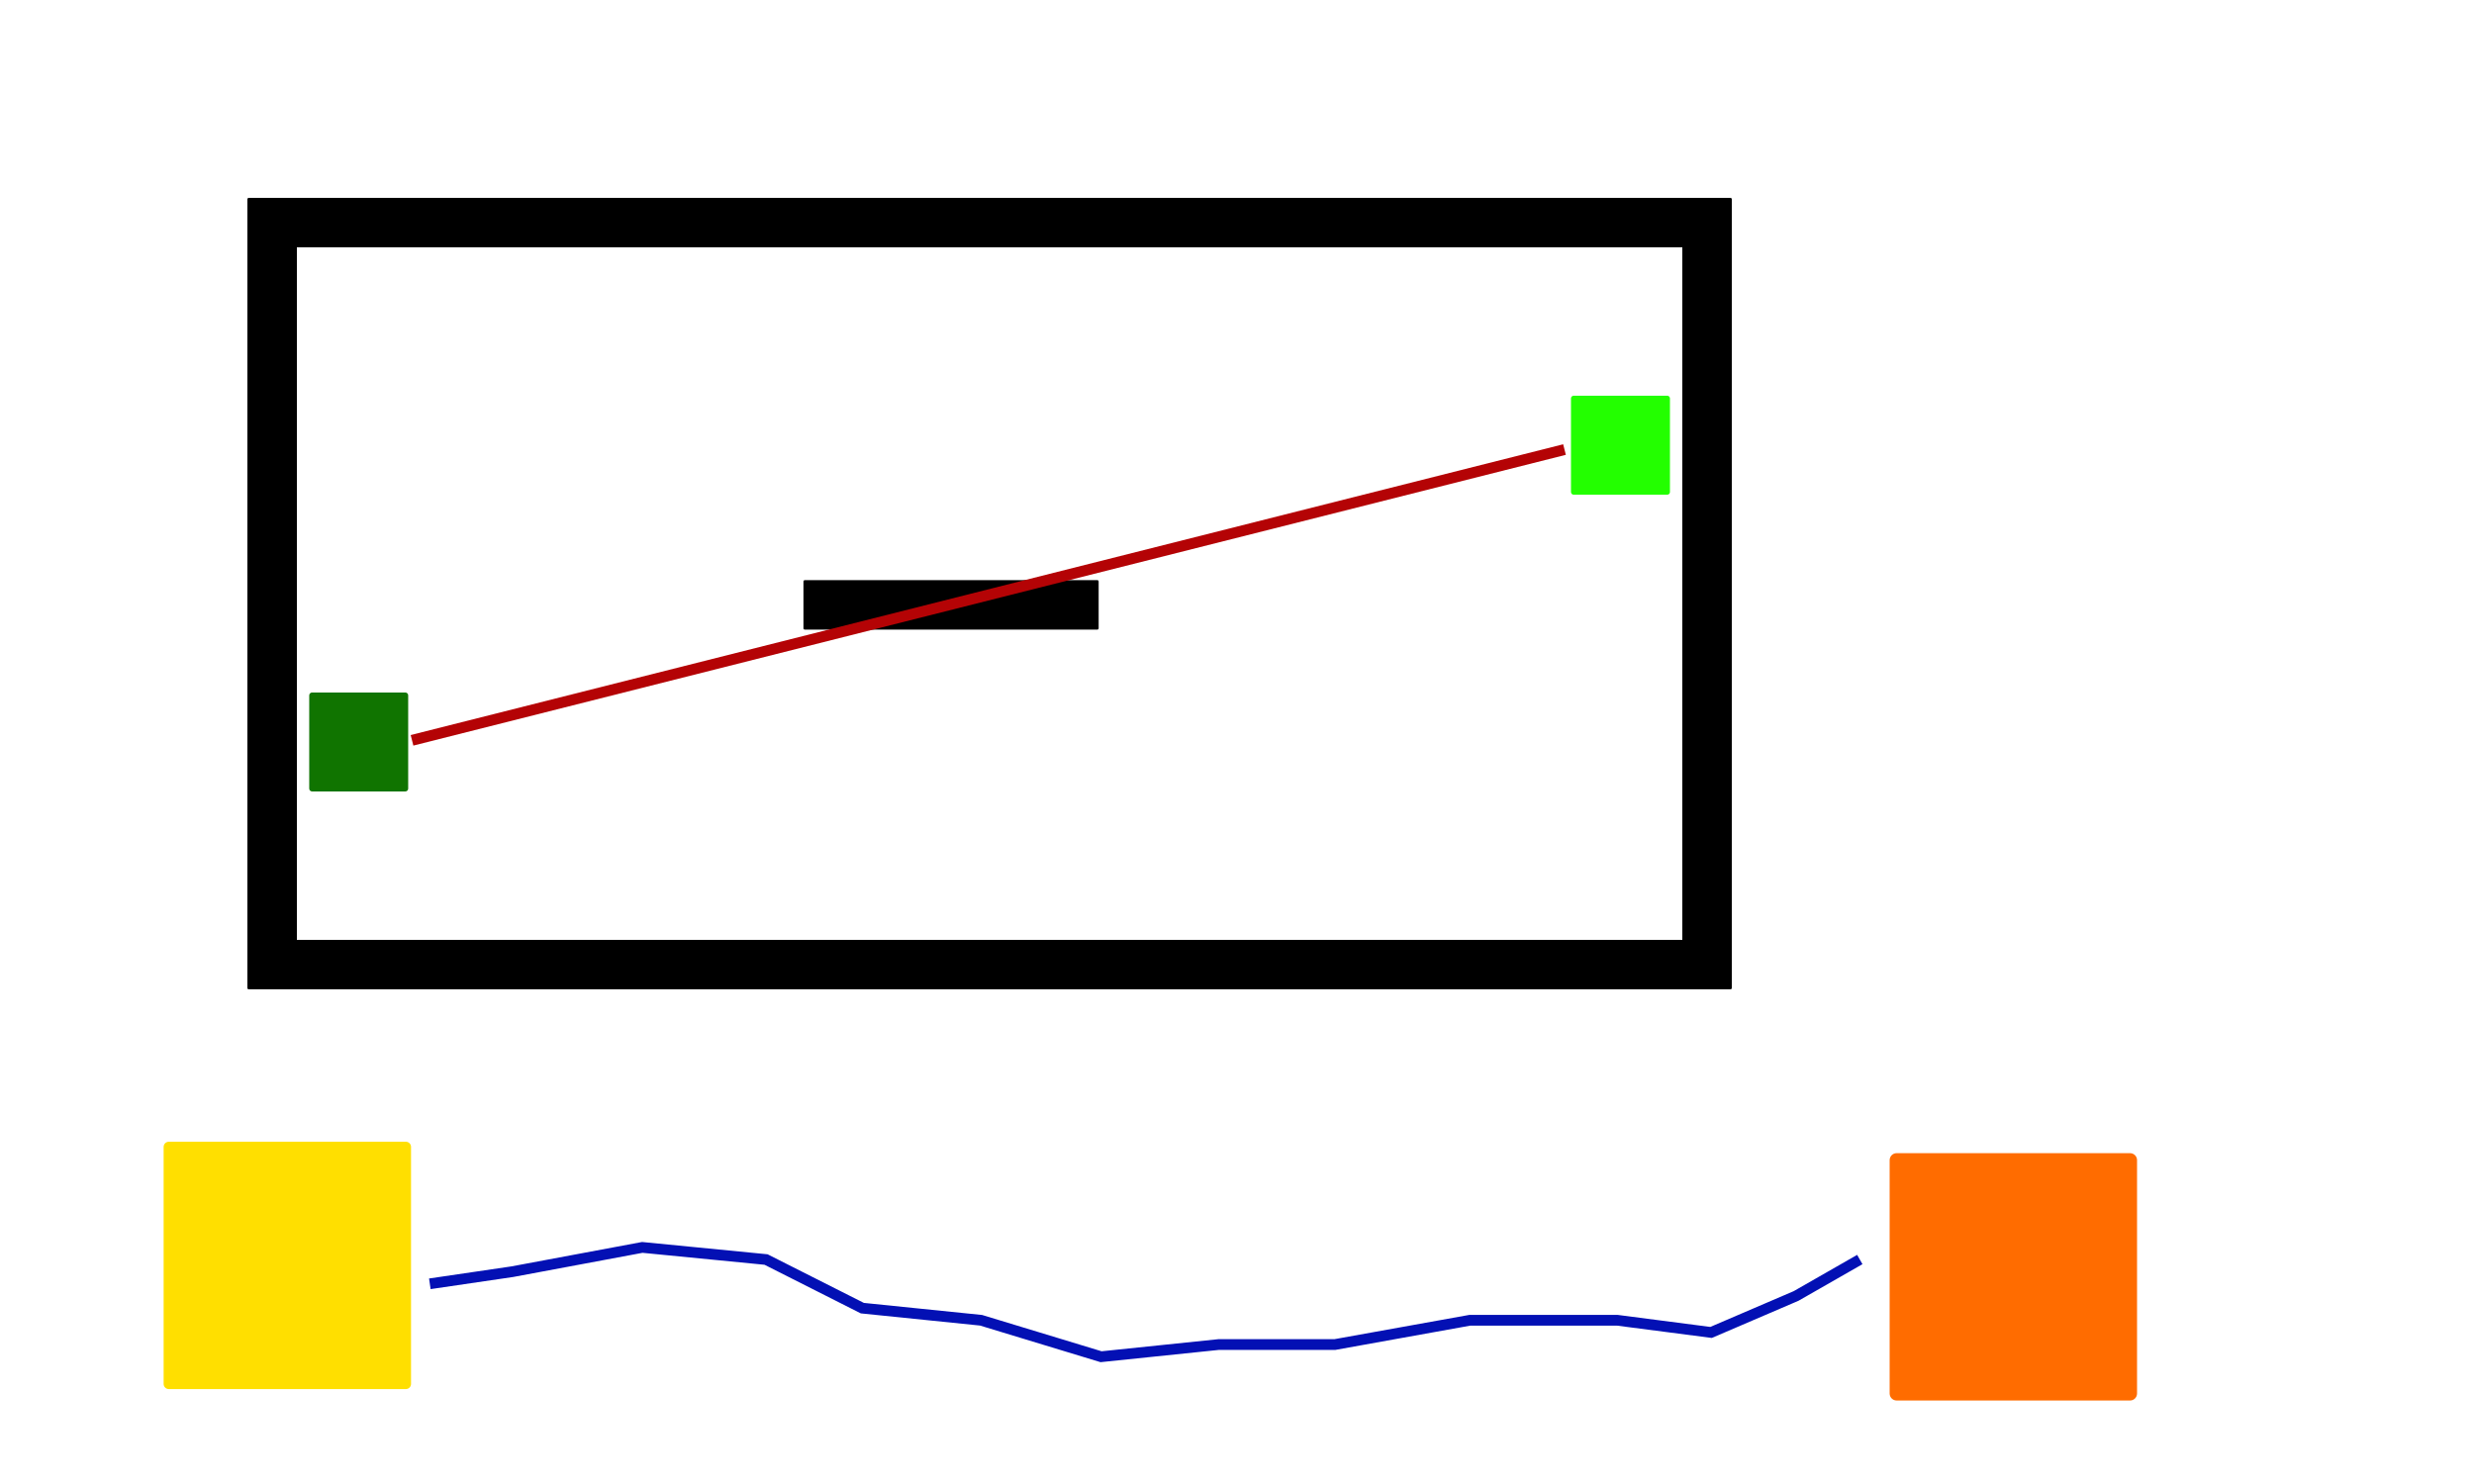
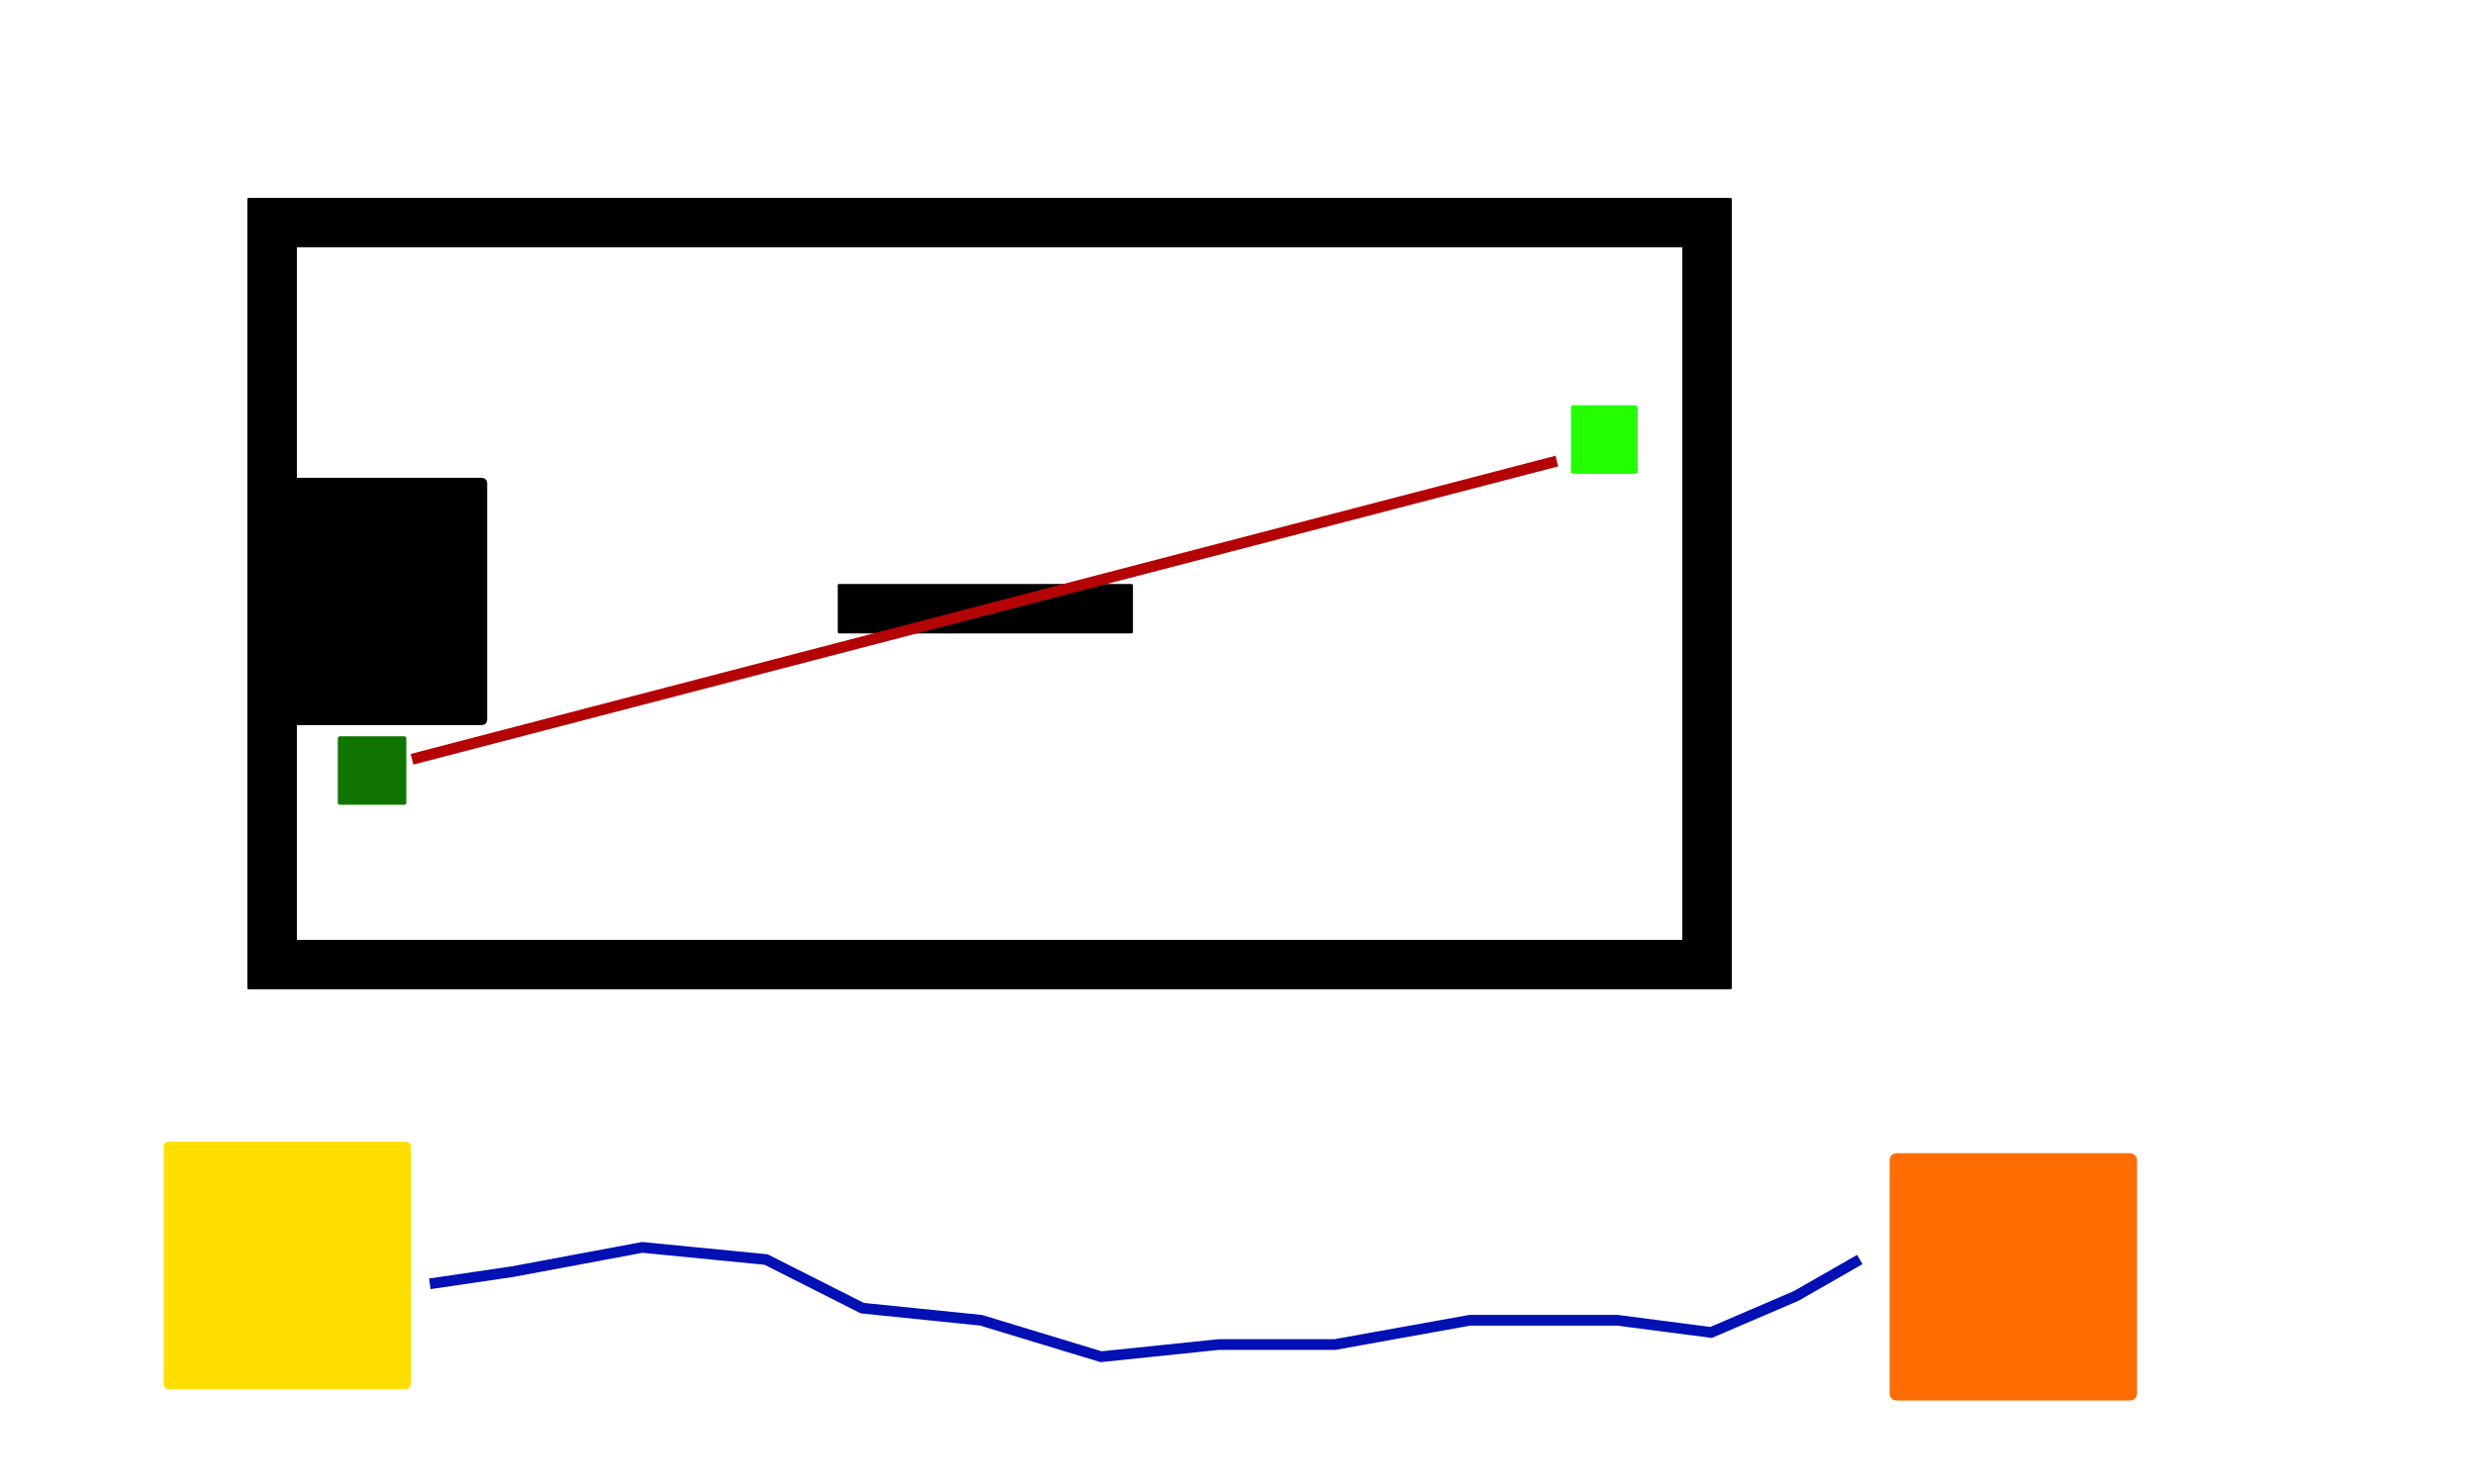
<svg xmlns="http://www.w3.org/2000/svg" width="50" height="30" viewBox="0 0 50 30" version="1.1" id="svg1">
  <defs id="defs1" />
  <g id="layer1">
    <rect style="fill:#000000;fill-opacity:1;stroke:#000000;stroke-width:0;stroke-linejoin:bevel;stroke-dasharray:none;stroke-opacity:1" id="rect1-2" width="30" height="1" x="5" y="19" ry="0.027" />
    <rect style="fill:#000000;fill-opacity:1;stroke:#000000;stroke-width:0;stroke-linejoin:bevel;stroke-dasharray:none;stroke-opacity:1" id="rect1" width="30" height="1" x="5" y="4" ry="0.027" />
-     <rect style="fill:#000000;fill-opacity:1;stroke:#000000;stroke-width:0;stroke-linejoin:bevel;stroke-dasharray:none;stroke-opacity:1" id="rect1-5" width="5.966" height="1" x="16.238" y="11.728" ry="0.027" />
+     <rect style="fill:#000000;fill-opacity:1;stroke:#000000;stroke-width:0;stroke-linejoin:bevel;stroke-dasharray:none;stroke-opacity:1" id="rect1-5" width="5.966" height="1" x="16.931" y="11.805" ry="0.027" />
    <rect style="fill:#000000;fill-opacity:1;stroke:#000000;stroke-width:0.128;stroke-linejoin:bevel;stroke-opacity:1" id="rect11" width="0.872" height="15.872" x="34.064" y="4.064" ry="0.07" />
    <rect style="fill:#000000;fill-opacity:1;stroke:#000000;stroke-width:0.138;stroke-linejoin:bevel;stroke-opacity:1" id="rect10" width="0.862" height="15.862" x="5.069" y="4.069" ry="0.07" />
+     <rect style="fill:#000000;fill-opacity:1;stroke:#000000;stroke-width:0.172;stroke-linejoin:bevel;stroke-opacity:1" id="rect10-3" width="4.405" height="4.828" x="5.355" y="9.745" ry="0.021" />
    <rect style="fill:#ffdf00;fill-opacity:1;stroke:#000000;stroke-width:0;stroke-linejoin:bevel;stroke-dasharray:none;stroke-opacity:1" id="rect3" width="5" height="5" x="3.307" y="23.081" ry="0.104" />
    <rect style="fill:#ff6c00;fill-opacity:1;stroke:#ff6c00;stroke-width:0;stroke-linejoin:bevel;stroke-dasharray:none;stroke-opacity:1" id="rect4" width="5" height="5" x="38.19" y="23.312" ry="0.141" />
-     <rect style="fill:#107400;fill-opacity:1;stroke:#107400;stroke-width:0.031;stroke-linejoin:bevel;stroke-dasharray:none;stroke-opacity:1" id="rect6-6" width="1.969" height="1.969" x="6.265" y="14.015" ry="0.042" />
-     <rect style="fill:#23ff00;fill-opacity:1;stroke:#23ff00;stroke-width:0.03;stroke-linejoin:bevel;stroke-dasharray:none;stroke-opacity:1" id="rect5-3" width="1.97" height="1.97" x="31.765" y="8.015" ry="0.038" />
+     <rect style="fill:#107400;fill-opacity:1;stroke:#107400;stroke-width:0.021;stroke-linejoin:bevel;stroke-dasharray:none;stroke-opacity:1" id="rect6-6" width="1.363" height="1.363" x="6.838" y="14.896" ry="0.029" />
+     <rect style="fill:#23ff00;fill-opacity:1;stroke:#23ff00;stroke-width:0.021;stroke-linejoin:bevel;stroke-dasharray:none;stroke-opacity:1" id="rect5-3" width="1.325" height="1.364" x="31.76" y="8.203" ry="0.026" />
    <path style="fill:none;stroke:#0310b4;stroke-width:0.217;stroke-dasharray:none;stroke-opacity:1" d="M 8.687,25.953 10.354,25.708 12.981,25.217 15.482,25.462 17.428,26.445 19.828,26.69 22.253,27.427 24.627,27.181 H 26.977 L 29.705,26.69 H 32.686 L 34.581,26.936 36.299,26.199 37.587,25.462" id="path1" />
-     <path style="fill:none;stroke:#b40305;stroke-width:0.22;stroke-dasharray:none;stroke-opacity:1" d="M 31.619,9.088 8.327,14.966" id="path9" />
+     <path style="fill:none;stroke:#b40305;stroke-width:0.222;stroke-dasharray:none;stroke-opacity:1" d="M 31.464,9.321 8.327,15.349" id="path9" />
  </g>
</svg>
